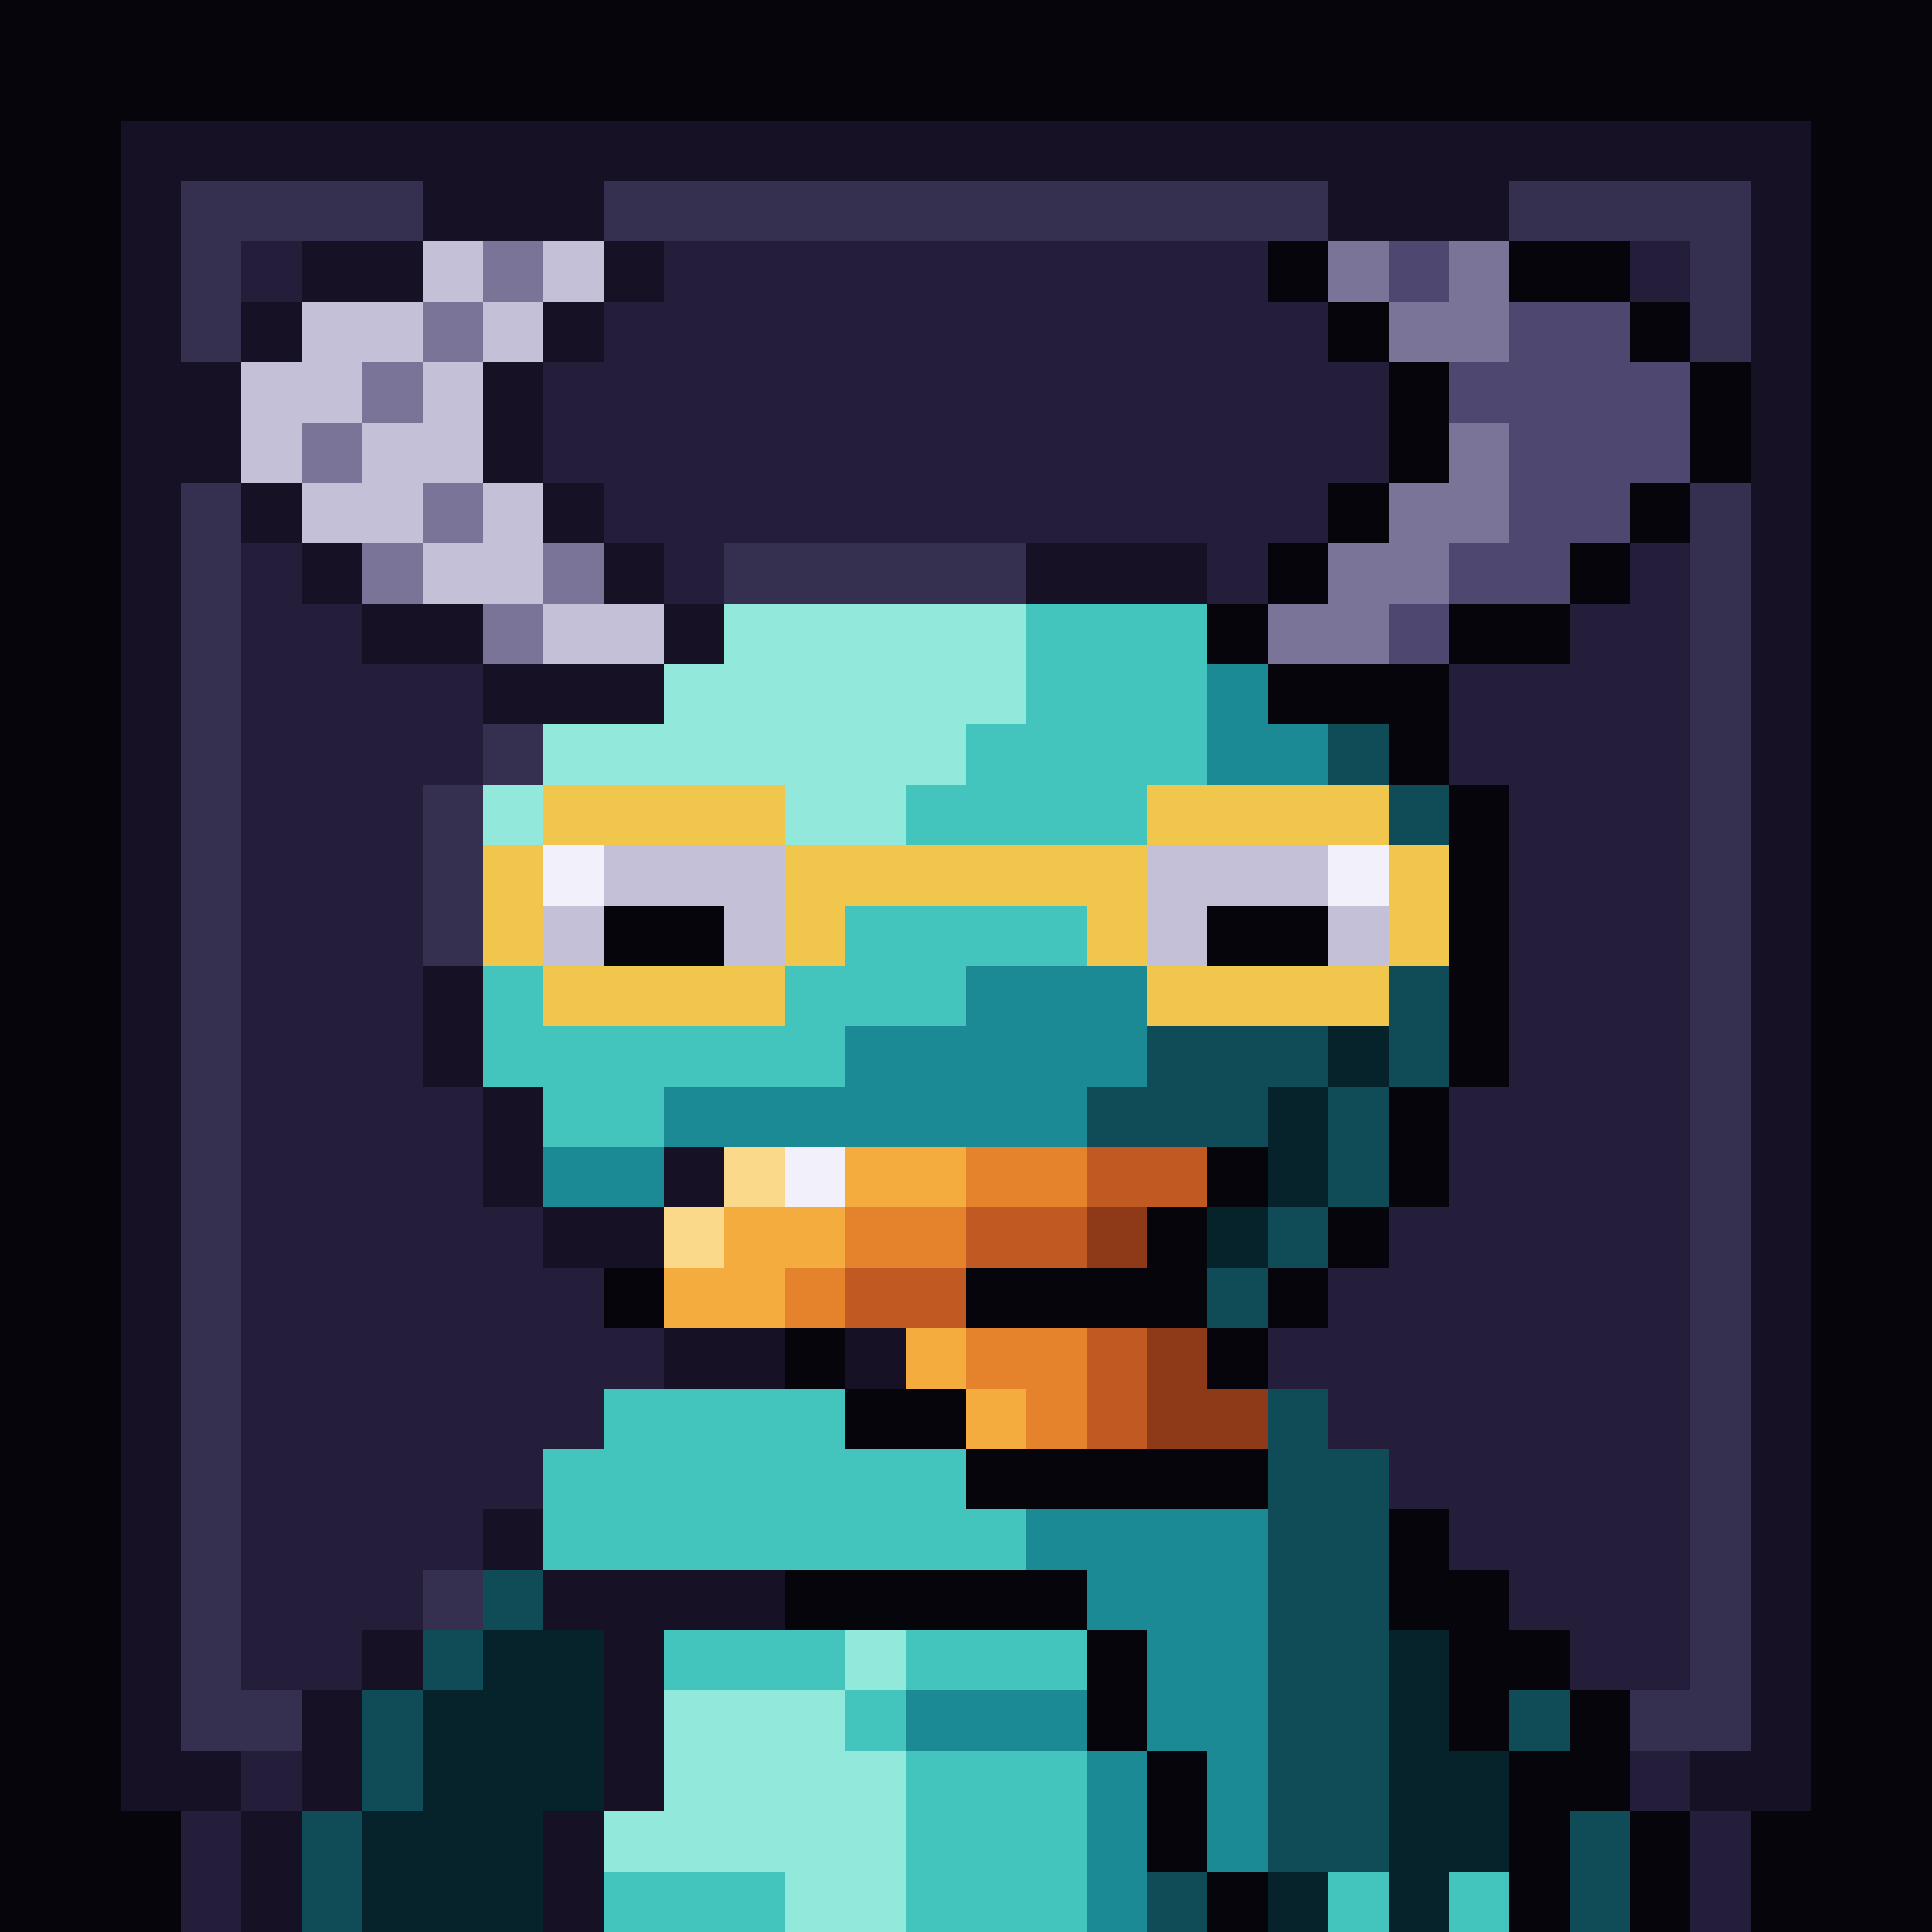
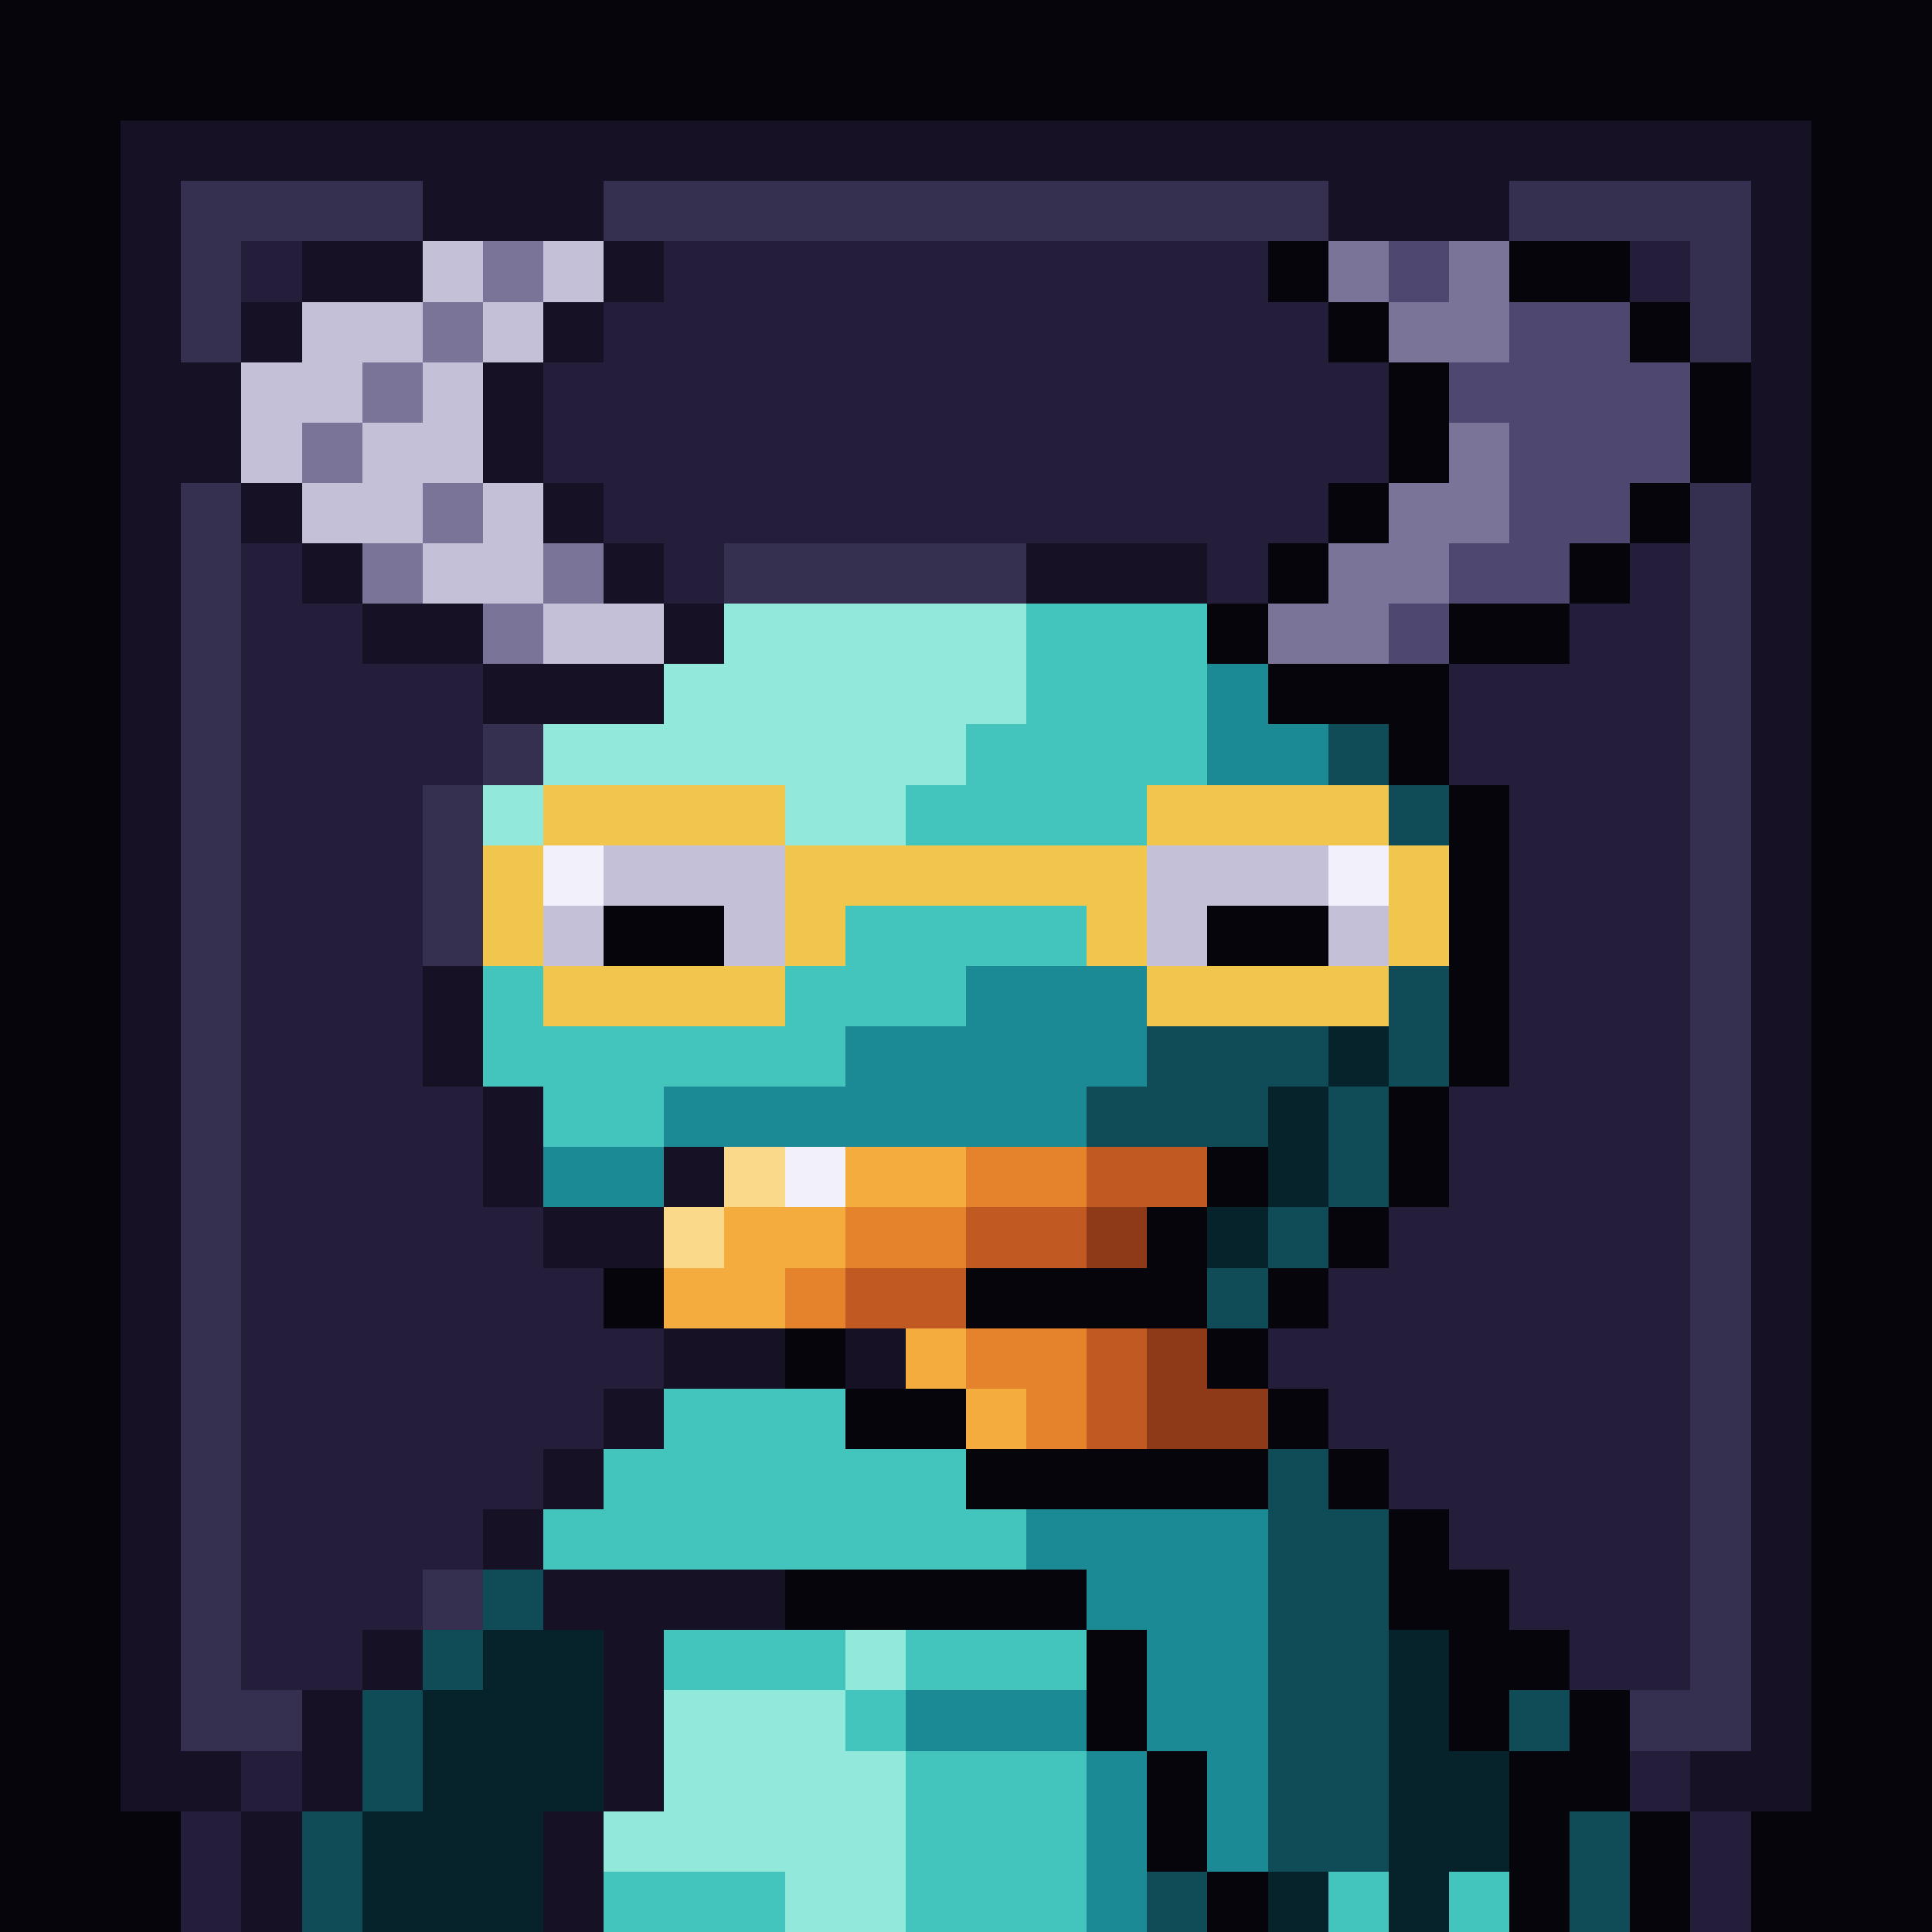
<svg xmlns="http://www.w3.org/2000/svg" width="512" height="512" viewBox="0 0 32 32" shape-rendering="crispEdges">
  <rect x="0" y="0" width="32" height="1" fill="#06050C" />
  <rect x="0" y="1" width="32" height="1" fill="#06050C" />
  <rect x="0" y="2" width="2" height="1" fill="#06050C" />
  <rect x="2" y="2" width="28" height="1" fill="#161125" />
  <rect x="30" y="2" width="2" height="1" fill="#06050C" />
  <rect x="0" y="3" width="2" height="1" fill="#06050C" />
  <rect x="2" y="3" width="1" height="1" fill="#161125" />
  <rect x="3" y="3" width="4" height="1" fill="#363050" />
  <rect x="7" y="3" width="3" height="1" fill="#161125" />
  <rect x="10" y="3" width="12" height="1" fill="#363050" />
  <rect x="22" y="3" width="3" height="1" fill="#161125" />
  <rect x="25" y="3" width="4" height="1" fill="#363050" />
  <rect x="29" y="3" width="1" height="1" fill="#161125" />
  <rect x="30" y="3" width="2" height="1" fill="#06050C" />
  <rect x="0" y="4" width="2" height="1" fill="#06050C" />
  <rect x="2" y="4" width="1" height="1" fill="#161125" />
  <rect x="3" y="4" width="1" height="1" fill="#363050" />
  <rect x="4" y="4" width="1" height="1" fill="#241E3A" />
  <rect x="5" y="4" width="2" height="1" fill="#161125" />
  <rect x="7" y="4" width="1" height="1" fill="#C4C0D8" />
  <rect x="8" y="4" width="1" height="1" fill="#7A7498" />
  <rect x="9" y="4" width="1" height="1" fill="#C4C0D8" />
  <rect x="10" y="4" width="1" height="1" fill="#161125" />
  <rect x="11" y="4" width="10" height="1" fill="#241E3A" />
  <rect x="21" y="4" width="1" height="1" fill="#06050C" />
  <rect x="22" y="4" width="1" height="1" fill="#7A7498" />
  <rect x="23" y="4" width="1" height="1" fill="#4E4870" />
  <rect x="24" y="4" width="1" height="1" fill="#7A7498" />
  <rect x="25" y="4" width="2" height="1" fill="#06050C" />
  <rect x="27" y="4" width="1" height="1" fill="#241E3A" />
  <rect x="28" y="4" width="1" height="1" fill="#363050" />
  <rect x="29" y="4" width="1" height="1" fill="#161125" />
  <rect x="30" y="4" width="2" height="1" fill="#06050C" />
  <rect x="0" y="5" width="2" height="1" fill="#06050C" />
  <rect x="2" y="5" width="1" height="1" fill="#161125" />
  <rect x="3" y="5" width="1" height="1" fill="#363050" />
  <rect x="4" y="5" width="1" height="1" fill="#161125" />
  <rect x="5" y="5" width="2" height="1" fill="#C4C0D8" />
  <rect x="7" y="5" width="1" height="1" fill="#7A7498" />
  <rect x="8" y="5" width="1" height="1" fill="#C4C0D8" />
  <rect x="9" y="5" width="1" height="1" fill="#161125" />
  <rect x="10" y="5" width="12" height="1" fill="#241E3A" />
  <rect x="22" y="5" width="1" height="1" fill="#06050C" />
  <rect x="23" y="5" width="2" height="1" fill="#7A7498" />
  <rect x="25" y="5" width="2" height="1" fill="#4E4870" />
  <rect x="27" y="5" width="1" height="1" fill="#06050C" />
  <rect x="28" y="5" width="1" height="1" fill="#363050" />
  <rect x="29" y="5" width="1" height="1" fill="#161125" />
  <rect x="30" y="5" width="2" height="1" fill="#06050C" />
  <rect x="0" y="6" width="2" height="1" fill="#06050C" />
  <rect x="2" y="6" width="2" height="1" fill="#161125" />
  <rect x="4" y="6" width="2" height="1" fill="#C4C0D8" />
  <rect x="6" y="6" width="1" height="1" fill="#7A7498" />
  <rect x="7" y="6" width="1" height="1" fill="#C4C0D8" />
  <rect x="8" y="6" width="1" height="1" fill="#161125" />
  <rect x="9" y="6" width="14" height="1" fill="#241E3A" />
  <rect x="23" y="6" width="1" height="1" fill="#06050C" />
  <rect x="24" y="6" width="4" height="1" fill="#4E4870" />
  <rect x="28" y="6" width="1" height="1" fill="#06050C" />
  <rect x="29" y="6" width="1" height="1" fill="#161125" />
  <rect x="30" y="6" width="2" height="1" fill="#06050C" />
  <rect x="0" y="7" width="2" height="1" fill="#06050C" />
  <rect x="2" y="7" width="2" height="1" fill="#161125" />
  <rect x="4" y="7" width="1" height="1" fill="#C4C0D8" />
  <rect x="5" y="7" width="1" height="1" fill="#7A7498" />
  <rect x="6" y="7" width="2" height="1" fill="#C4C0D8" />
  <rect x="8" y="7" width="1" height="1" fill="#161125" />
  <rect x="9" y="7" width="14" height="1" fill="#241E3A" />
  <rect x="23" y="7" width="1" height="1" fill="#06050C" />
  <rect x="24" y="7" width="1" height="1" fill="#7A7498" />
  <rect x="25" y="7" width="3" height="1" fill="#4E4870" />
  <rect x="28" y="7" width="1" height="1" fill="#06050C" />
  <rect x="29" y="7" width="1" height="1" fill="#161125" />
  <rect x="30" y="7" width="2" height="1" fill="#06050C" />
  <rect x="0" y="8" width="2" height="1" fill="#06050C" />
  <rect x="2" y="8" width="1" height="1" fill="#161125" />
  <rect x="3" y="8" width="1" height="1" fill="#363050" />
  <rect x="4" y="8" width="1" height="1" fill="#161125" />
  <rect x="5" y="8" width="2" height="1" fill="#C4C0D8" />
  <rect x="7" y="8" width="1" height="1" fill="#7A7498" />
  <rect x="8" y="8" width="1" height="1" fill="#C4C0D8" />
  <rect x="9" y="8" width="1" height="1" fill="#161125" />
  <rect x="10" y="8" width="12" height="1" fill="#241E3A" />
  <rect x="22" y="8" width="1" height="1" fill="#06050C" />
  <rect x="23" y="8" width="2" height="1" fill="#7A7498" />
  <rect x="25" y="8" width="2" height="1" fill="#4E4870" />
  <rect x="27" y="8" width="1" height="1" fill="#06050C" />
  <rect x="28" y="8" width="1" height="1" fill="#363050" />
  <rect x="29" y="8" width="1" height="1" fill="#161125" />
  <rect x="30" y="8" width="2" height="1" fill="#06050C" />
  <rect x="0" y="9" width="2" height="1" fill="#06050C" />
  <rect x="2" y="9" width="1" height="1" fill="#161125" />
  <rect x="3" y="9" width="1" height="1" fill="#363050" />
  <rect x="4" y="9" width="1" height="1" fill="#241E3A" />
  <rect x="5" y="9" width="1" height="1" fill="#161125" />
  <rect x="6" y="9" width="1" height="1" fill="#7A7498" />
  <rect x="7" y="9" width="2" height="1" fill="#C4C0D8" />
  <rect x="9" y="9" width="1" height="1" fill="#7A7498" />
  <rect x="10" y="9" width="1" height="1" fill="#161125" />
  <rect x="11" y="9" width="1" height="1" fill="#241E3A" />
  <rect x="12" y="9" width="5" height="1" fill="#363050" />
  <rect x="17" y="9" width="3" height="1" fill="#161125" />
  <rect x="20" y="9" width="1" height="1" fill="#241E3A" />
  <rect x="21" y="9" width="1" height="1" fill="#06050C" />
  <rect x="22" y="9" width="2" height="1" fill="#7A7498" />
  <rect x="24" y="9" width="2" height="1" fill="#4E4870" />
  <rect x="26" y="9" width="1" height="1" fill="#06050C" />
  <rect x="27" y="9" width="1" height="1" fill="#241E3A" />
  <rect x="28" y="9" width="1" height="1" fill="#363050" />
  <rect x="29" y="9" width="1" height="1" fill="#161125" />
  <rect x="30" y="9" width="2" height="1" fill="#06050C" />
  <rect x="0" y="10" width="2" height="1" fill="#06050C" />
  <rect x="2" y="10" width="1" height="1" fill="#161125" />
  <rect x="3" y="10" width="1" height="1" fill="#363050" />
  <rect x="4" y="10" width="2" height="1" fill="#241E3A" />
  <rect x="6" y="10" width="2" height="1" fill="#161125" />
  <rect x="8" y="10" width="1" height="1" fill="#7A7498" />
  <rect x="9" y="10" width="2" height="1" fill="#C4C0D8" />
  <rect x="11" y="10" width="1" height="1" fill="#161125" />
  <rect x="12" y="10" width="5" height="1" fill="#93E8DC" />
  <rect x="17" y="10" width="3" height="1" fill="#43C4BC" />
  <rect x="20" y="10" width="1" height="1" fill="#06050C" />
  <rect x="21" y="10" width="2" height="1" fill="#7A7498" />
  <rect x="23" y="10" width="1" height="1" fill="#4E4870" />
  <rect x="24" y="10" width="2" height="1" fill="#06050C" />
  <rect x="26" y="10" width="2" height="1" fill="#241E3A" />
  <rect x="28" y="10" width="1" height="1" fill="#363050" />
  <rect x="29" y="10" width="1" height="1" fill="#161125" />
  <rect x="30" y="10" width="2" height="1" fill="#06050C" />
  <rect x="0" y="11" width="2" height="1" fill="#06050C" />
  <rect x="2" y="11" width="1" height="1" fill="#161125" />
  <rect x="3" y="11" width="1" height="1" fill="#363050" />
  <rect x="4" y="11" width="4" height="1" fill="#241E3A" />
  <rect x="8" y="11" width="3" height="1" fill="#161125" />
  <rect x="11" y="11" width="6" height="1" fill="#93E8DC" />
  <rect x="17" y="11" width="3" height="1" fill="#43C4BC" />
  <rect x="20" y="11" width="1" height="1" fill="#1C8A94" />
  <rect x="21" y="11" width="3" height="1" fill="#06050C" />
  <rect x="24" y="11" width="4" height="1" fill="#241E3A" />
  <rect x="28" y="11" width="1" height="1" fill="#363050" />
  <rect x="29" y="11" width="1" height="1" fill="#161125" />
  <rect x="30" y="11" width="2" height="1" fill="#06050C" />
  <rect x="0" y="12" width="2" height="1" fill="#06050C" />
  <rect x="2" y="12" width="1" height="1" fill="#161125" />
  <rect x="3" y="12" width="1" height="1" fill="#363050" />
  <rect x="4" y="12" width="4" height="1" fill="#241E3A" />
  <rect x="8" y="12" width="1" height="1" fill="#363050" />
  <rect x="9" y="12" width="7" height="1" fill="#93E8DC" />
  <rect x="16" y="12" width="4" height="1" fill="#43C4BC" />
  <rect x="20" y="12" width="2" height="1" fill="#1C8A94" />
  <rect x="22" y="12" width="1" height="1" fill="#0F4C58" />
  <rect x="23" y="12" width="1" height="1" fill="#06050C" />
  <rect x="24" y="12" width="4" height="1" fill="#241E3A" />
  <rect x="28" y="12" width="1" height="1" fill="#363050" />
  <rect x="29" y="12" width="1" height="1" fill="#161125" />
  <rect x="30" y="12" width="2" height="1" fill="#06050C" />
  <rect x="0" y="13" width="2" height="1" fill="#06050C" />
  <rect x="2" y="13" width="1" height="1" fill="#161125" />
  <rect x="3" y="13" width="1" height="1" fill="#363050" />
  <rect x="4" y="13" width="3" height="1" fill="#241E3A" />
  <rect x="7" y="13" width="1" height="1" fill="#363050" />
  <rect x="8" y="13" width="1" height="1" fill="#93E8DC" />
  <rect x="9" y="13" width="4" height="1" fill="#F0C64C" />
  <rect x="13" y="13" width="2" height="1" fill="#93E8DC" />
  <rect x="15" y="13" width="4" height="1" fill="#43C4BC" />
  <rect x="19" y="13" width="4" height="1" fill="#F0C64C" />
  <rect x="23" y="13" width="1" height="1" fill="#0F4C58" />
  <rect x="24" y="13" width="1" height="1" fill="#06050C" />
  <rect x="25" y="13" width="3" height="1" fill="#241E3A" />
  <rect x="28" y="13" width="1" height="1" fill="#363050" />
  <rect x="29" y="13" width="1" height="1" fill="#161125" />
  <rect x="30" y="13" width="2" height="1" fill="#06050C" />
  <rect x="0" y="14" width="2" height="1" fill="#06050C" />
  <rect x="2" y="14" width="1" height="1" fill="#161125" />
  <rect x="3" y="14" width="1" height="1" fill="#363050" />
  <rect x="4" y="14" width="3" height="1" fill="#241E3A" />
  <rect x="7" y="14" width="1" height="1" fill="#363050" />
  <rect x="8" y="14" width="1" height="1" fill="#F0C64C" />
  <rect x="9" y="14" width="1" height="1" fill="#F2F0FA" />
  <rect x="10" y="14" width="3" height="1" fill="#C4C0D8" />
  <rect x="13" y="14" width="6" height="1" fill="#F0C64C" />
  <rect x="19" y="14" width="3" height="1" fill="#C4C0D8" />
  <rect x="22" y="14" width="1" height="1" fill="#F2F0FA" />
  <rect x="23" y="14" width="1" height="1" fill="#F0C64C" />
  <rect x="24" y="14" width="1" height="1" fill="#06050C" />
  <rect x="25" y="14" width="3" height="1" fill="#241E3A" />
  <rect x="28" y="14" width="1" height="1" fill="#363050" />
  <rect x="29" y="14" width="1" height="1" fill="#161125" />
  <rect x="30" y="14" width="2" height="1" fill="#06050C" />
  <rect x="0" y="15" width="2" height="1" fill="#06050C" />
  <rect x="2" y="15" width="1" height="1" fill="#161125" />
  <rect x="3" y="15" width="1" height="1" fill="#363050" />
  <rect x="4" y="15" width="3" height="1" fill="#241E3A" />
  <rect x="7" y="15" width="1" height="1" fill="#363050" />
  <rect x="8" y="15" width="1" height="1" fill="#F0C64C" />
  <rect x="9" y="15" width="1" height="1" fill="#C4C0D8" />
  <rect x="10" y="15" width="2" height="1" fill="#06050C" />
  <rect x="12" y="15" width="1" height="1" fill="#C4C0D8" />
  <rect x="13" y="15" width="1" height="1" fill="#F0C64C" />
  <rect x="14" y="15" width="4" height="1" fill="#43C4BC" />
  <rect x="18" y="15" width="1" height="1" fill="#F0C64C" />
  <rect x="19" y="15" width="1" height="1" fill="#C4C0D8" />
  <rect x="20" y="15" width="2" height="1" fill="#06050C" />
  <rect x="22" y="15" width="1" height="1" fill="#C4C0D8" />
  <rect x="23" y="15" width="1" height="1" fill="#F0C64C" />
  <rect x="24" y="15" width="1" height="1" fill="#06050C" />
  <rect x="25" y="15" width="3" height="1" fill="#241E3A" />
  <rect x="28" y="15" width="1" height="1" fill="#363050" />
  <rect x="29" y="15" width="1" height="1" fill="#161125" />
  <rect x="30" y="15" width="2" height="1" fill="#06050C" />
  <rect x="0" y="16" width="2" height="1" fill="#06050C" />
  <rect x="2" y="16" width="1" height="1" fill="#161125" />
  <rect x="3" y="16" width="1" height="1" fill="#363050" />
  <rect x="4" y="16" width="3" height="1" fill="#241E3A" />
  <rect x="7" y="16" width="1" height="1" fill="#161125" />
  <rect x="8" y="16" width="1" height="1" fill="#43C4BC" />
  <rect x="9" y="16" width="4" height="1" fill="#F0C64C" />
  <rect x="13" y="16" width="3" height="1" fill="#43C4BC" />
  <rect x="16" y="16" width="3" height="1" fill="#1C8A94" />
  <rect x="19" y="16" width="4" height="1" fill="#F0C64C" />
  <rect x="23" y="16" width="1" height="1" fill="#0F4C58" />
  <rect x="24" y="16" width="1" height="1" fill="#06050C" />
  <rect x="25" y="16" width="3" height="1" fill="#241E3A" />
  <rect x="28" y="16" width="1" height="1" fill="#363050" />
  <rect x="29" y="16" width="1" height="1" fill="#161125" />
  <rect x="30" y="16" width="2" height="1" fill="#06050C" />
  <rect x="0" y="17" width="2" height="1" fill="#06050C" />
  <rect x="2" y="17" width="1" height="1" fill="#161125" />
  <rect x="3" y="17" width="1" height="1" fill="#363050" />
  <rect x="4" y="17" width="3" height="1" fill="#241E3A" />
  <rect x="7" y="17" width="1" height="1" fill="#161125" />
  <rect x="8" y="17" width="6" height="1" fill="#43C4BC" />
  <rect x="14" y="17" width="5" height="1" fill="#1C8A94" />
  <rect x="19" y="17" width="3" height="1" fill="#0F4C58" />
  <rect x="22" y="17" width="1" height="1" fill="#06232C" />
  <rect x="23" y="17" width="1" height="1" fill="#0F4C58" />
  <rect x="24" y="17" width="1" height="1" fill="#06050C" />
  <rect x="25" y="17" width="3" height="1" fill="#241E3A" />
  <rect x="28" y="17" width="1" height="1" fill="#363050" />
  <rect x="29" y="17" width="1" height="1" fill="#161125" />
  <rect x="30" y="17" width="2" height="1" fill="#06050C" />
  <rect x="0" y="18" width="2" height="1" fill="#06050C" />
  <rect x="2" y="18" width="1" height="1" fill="#161125" />
  <rect x="3" y="18" width="1" height="1" fill="#363050" />
  <rect x="4" y="18" width="4" height="1" fill="#241E3A" />
  <rect x="8" y="18" width="1" height="1" fill="#161125" />
  <rect x="9" y="18" width="2" height="1" fill="#43C4BC" />
  <rect x="11" y="18" width="7" height="1" fill="#1C8A94" />
  <rect x="18" y="18" width="3" height="1" fill="#0F4C58" />
  <rect x="21" y="18" width="1" height="1" fill="#06232C" />
  <rect x="22" y="18" width="1" height="1" fill="#0F4C58" />
  <rect x="23" y="18" width="1" height="1" fill="#06050C" />
  <rect x="24" y="18" width="4" height="1" fill="#241E3A" />
  <rect x="28" y="18" width="1" height="1" fill="#363050" />
  <rect x="29" y="18" width="1" height="1" fill="#161125" />
  <rect x="30" y="18" width="2" height="1" fill="#06050C" />
  <rect x="0" y="19" width="2" height="1" fill="#06050C" />
  <rect x="2" y="19" width="1" height="1" fill="#161125" />
  <rect x="3" y="19" width="1" height="1" fill="#363050" />
  <rect x="4" y="19" width="4" height="1" fill="#241E3A" />
  <rect x="8" y="19" width="1" height="1" fill="#161125" />
  <rect x="9" y="19" width="2" height="1" fill="#1C8A94" />
  <rect x="11" y="19" width="1" height="1" fill="#161125" />
  <rect x="12" y="19" width="1" height="1" fill="#FBD98A" />
  <rect x="13" y="19" width="1" height="1" fill="#F2F0FA" />
  <rect x="14" y="19" width="2" height="1" fill="#F5AC3E" />
  <rect x="16" y="19" width="2" height="1" fill="#E5822C" />
  <rect x="18" y="19" width="2" height="1" fill="#C05A22" />
  <rect x="20" y="19" width="1" height="1" fill="#06050C" />
  <rect x="21" y="19" width="1" height="1" fill="#06232C" />
  <rect x="22" y="19" width="1" height="1" fill="#0F4C58" />
  <rect x="23" y="19" width="1" height="1" fill="#06050C" />
  <rect x="24" y="19" width="4" height="1" fill="#241E3A" />
  <rect x="28" y="19" width="1" height="1" fill="#363050" />
  <rect x="29" y="19" width="1" height="1" fill="#161125" />
  <rect x="30" y="19" width="2" height="1" fill="#06050C" />
  <rect x="0" y="20" width="2" height="1" fill="#06050C" />
  <rect x="2" y="20" width="1" height="1" fill="#161125" />
  <rect x="3" y="20" width="1" height="1" fill="#363050" />
  <rect x="4" y="20" width="5" height="1" fill="#241E3A" />
  <rect x="9" y="20" width="2" height="1" fill="#161125" />
  <rect x="11" y="20" width="1" height="1" fill="#FBD98A" />
  <rect x="12" y="20" width="2" height="1" fill="#F5AC3E" />
  <rect x="14" y="20" width="2" height="1" fill="#E5822C" />
  <rect x="16" y="20" width="2" height="1" fill="#C05A22" />
  <rect x="18" y="20" width="1" height="1" fill="#8E3A18" />
  <rect x="19" y="20" width="1" height="1" fill="#06050C" />
  <rect x="20" y="20" width="1" height="1" fill="#06232C" />
  <rect x="21" y="20" width="1" height="1" fill="#0F4C58" />
  <rect x="22" y="20" width="1" height="1" fill="#06050C" />
  <rect x="23" y="20" width="5" height="1" fill="#241E3A" />
  <rect x="28" y="20" width="1" height="1" fill="#363050" />
  <rect x="29" y="20" width="1" height="1" fill="#161125" />
  <rect x="30" y="20" width="2" height="1" fill="#06050C" />
  <rect x="0" y="21" width="2" height="1" fill="#06050C" />
  <rect x="2" y="21" width="1" height="1" fill="#161125" />
  <rect x="3" y="21" width="1" height="1" fill="#363050" />
  <rect x="4" y="21" width="6" height="1" fill="#241E3A" />
  <rect x="10" y="21" width="1" height="1" fill="#06050C" />
  <rect x="11" y="21" width="2" height="1" fill="#F5AC3E" />
  <rect x="13" y="21" width="1" height="1" fill="#E5822C" />
  <rect x="14" y="21" width="2" height="1" fill="#C05A22" />
  <rect x="16" y="21" width="4" height="1" fill="#06050C" />
  <rect x="20" y="21" width="1" height="1" fill="#0F4C58" />
  <rect x="21" y="21" width="1" height="1" fill="#06050C" />
  <rect x="22" y="21" width="6" height="1" fill="#241E3A" />
  <rect x="28" y="21" width="1" height="1" fill="#363050" />
  <rect x="29" y="21" width="1" height="1" fill="#161125" />
  <rect x="30" y="21" width="2" height="1" fill="#06050C" />
  <rect x="0" y="22" width="2" height="1" fill="#06050C" />
  <rect x="2" y="22" width="1" height="1" fill="#161125" />
  <rect x="3" y="22" width="1" height="1" fill="#363050" />
  <rect x="4" y="22" width="7" height="1" fill="#241E3A" />
  <rect x="11" y="22" width="2" height="1" fill="#161125" />
  <rect x="13" y="22" width="1" height="1" fill="#06050C" />
  <rect x="14" y="22" width="1" height="1" fill="#161125" />
  <rect x="15" y="22" width="1" height="1" fill="#F5AC3E" />
  <rect x="16" y="22" width="2" height="1" fill="#E5822C" />
  <rect x="18" y="22" width="1" height="1" fill="#C05A22" />
  <rect x="19" y="22" width="1" height="1" fill="#8E3A18" />
  <rect x="20" y="22" width="1" height="1" fill="#06050C" />
  <rect x="21" y="22" width="7" height="1" fill="#241E3A" />
  <rect x="28" y="22" width="1" height="1" fill="#363050" />
  <rect x="29" y="22" width="1" height="1" fill="#161125" />
  <rect x="30" y="22" width="2" height="1" fill="#06050C" />
  <rect x="0" y="23" width="2" height="1" fill="#06050C" />
  <rect x="2" y="23" width="1" height="1" fill="#161125" />
  <rect x="3" y="23" width="1" height="1" fill="#363050" />
  <rect x="4" y="23" width="6" height="1" fill="#241E3A" />
-   <rect x="10" y="23" width="4" height="1" fill="#43C4BC" />
+   <rect x="10" y="23" width="1" height="1" fill="#161125" />
+   <rect x="11" y="23" width="3" height="1" fill="#43C4BC" />
  <rect x="14" y="23" width="2" height="1" fill="#06050C" />
  <rect x="16" y="23" width="1" height="1" fill="#F5AC3E" />
  <rect x="17" y="23" width="1" height="1" fill="#E5822C" />
  <rect x="18" y="23" width="1" height="1" fill="#C05A22" />
  <rect x="19" y="23" width="2" height="1" fill="#8E3A18" />
-   <rect x="21" y="23" width="1" height="1" fill="#0F4C58" />
+   <rect x="21" y="23" width="1" height="1" fill="#06050C" />
  <rect x="22" y="23" width="6" height="1" fill="#241E3A" />
  <rect x="28" y="23" width="1" height="1" fill="#363050" />
  <rect x="29" y="23" width="1" height="1" fill="#161125" />
  <rect x="30" y="23" width="2" height="1" fill="#06050C" />
  <rect x="0" y="24" width="2" height="1" fill="#06050C" />
  <rect x="2" y="24" width="1" height="1" fill="#161125" />
  <rect x="3" y="24" width="1" height="1" fill="#363050" />
  <rect x="4" y="24" width="5" height="1" fill="#241E3A" />
-   <rect x="9" y="24" width="7" height="1" fill="#43C4BC" />
+   <rect x="9" y="24" width="1" height="1" fill="#161125" />
+   <rect x="10" y="24" width="6" height="1" fill="#43C4BC" />
  <rect x="16" y="24" width="5" height="1" fill="#06050C" />
-   <rect x="21" y="24" width="2" height="1" fill="#0F4C58" />
+   <rect x="21" y="24" width="1" height="1" fill="#0F4C58" />
+   <rect x="22" y="24" width="1" height="1" fill="#06050C" />
  <rect x="23" y="24" width="5" height="1" fill="#241E3A" />
  <rect x="28" y="24" width="1" height="1" fill="#363050" />
  <rect x="29" y="24" width="1" height="1" fill="#161125" />
  <rect x="30" y="24" width="2" height="1" fill="#06050C" />
  <rect x="0" y="25" width="2" height="1" fill="#06050C" />
  <rect x="2" y="25" width="1" height="1" fill="#161125" />
  <rect x="3" y="25" width="1" height="1" fill="#363050" />
  <rect x="4" y="25" width="4" height="1" fill="#241E3A" />
  <rect x="8" y="25" width="1" height="1" fill="#161125" />
  <rect x="9" y="25" width="8" height="1" fill="#43C4BC" />
  <rect x="17" y="25" width="4" height="1" fill="#1C8A94" />
  <rect x="21" y="25" width="2" height="1" fill="#0F4C58" />
  <rect x="23" y="25" width="1" height="1" fill="#06050C" />
  <rect x="24" y="25" width="4" height="1" fill="#241E3A" />
  <rect x="28" y="25" width="1" height="1" fill="#363050" />
  <rect x="29" y="25" width="1" height="1" fill="#161125" />
  <rect x="30" y="25" width="2" height="1" fill="#06050C" />
  <rect x="0" y="26" width="2" height="1" fill="#06050C" />
  <rect x="2" y="26" width="1" height="1" fill="#161125" />
  <rect x="3" y="26" width="1" height="1" fill="#363050" />
  <rect x="4" y="26" width="3" height="1" fill="#241E3A" />
  <rect x="7" y="26" width="1" height="1" fill="#363050" />
  <rect x="8" y="26" width="1" height="1" fill="#0F4C58" />
  <rect x="9" y="26" width="4" height="1" fill="#161125" />
  <rect x="13" y="26" width="5" height="1" fill="#06050C" />
  <rect x="18" y="26" width="3" height="1" fill="#1C8A94" />
  <rect x="21" y="26" width="2" height="1" fill="#0F4C58" />
  <rect x="23" y="26" width="2" height="1" fill="#06050C" />
  <rect x="25" y="26" width="3" height="1" fill="#241E3A" />
  <rect x="28" y="26" width="1" height="1" fill="#363050" />
  <rect x="29" y="26" width="1" height="1" fill="#161125" />
  <rect x="30" y="26" width="2" height="1" fill="#06050C" />
  <rect x="0" y="27" width="2" height="1" fill="#06050C" />
  <rect x="2" y="27" width="1" height="1" fill="#161125" />
  <rect x="3" y="27" width="1" height="1" fill="#363050" />
  <rect x="4" y="27" width="2" height="1" fill="#241E3A" />
  <rect x="6" y="27" width="1" height="1" fill="#161125" />
  <rect x="7" y="27" width="1" height="1" fill="#0F4C58" />
  <rect x="8" y="27" width="2" height="1" fill="#06232C" />
  <rect x="10" y="27" width="1" height="1" fill="#161125" />
  <rect x="11" y="27" width="3" height="1" fill="#43C4BC" />
  <rect x="14" y="27" width="1" height="1" fill="#93E8DC" />
  <rect x="15" y="27" width="3" height="1" fill="#43C4BC" />
  <rect x="18" y="27" width="1" height="1" fill="#06050C" />
  <rect x="19" y="27" width="2" height="1" fill="#1C8A94" />
  <rect x="21" y="27" width="2" height="1" fill="#0F4C58" />
  <rect x="23" y="27" width="1" height="1" fill="#06232C" />
  <rect x="24" y="27" width="2" height="1" fill="#06050C" />
  <rect x="26" y="27" width="2" height="1" fill="#241E3A" />
  <rect x="28" y="27" width="1" height="1" fill="#363050" />
  <rect x="29" y="27" width="1" height="1" fill="#161125" />
  <rect x="30" y="27" width="2" height="1" fill="#06050C" />
  <rect x="0" y="28" width="2" height="1" fill="#06050C" />
  <rect x="2" y="28" width="1" height="1" fill="#161125" />
  <rect x="3" y="28" width="2" height="1" fill="#363050" />
  <rect x="5" y="28" width="1" height="1" fill="#161125" />
  <rect x="6" y="28" width="1" height="1" fill="#0F4C58" />
  <rect x="7" y="28" width="3" height="1" fill="#06232C" />
  <rect x="10" y="28" width="1" height="1" fill="#161125" />
  <rect x="11" y="28" width="3" height="1" fill="#93E8DC" />
  <rect x="14" y="28" width="1" height="1" fill="#43C4BC" />
  <rect x="15" y="28" width="3" height="1" fill="#1C8A94" />
  <rect x="18" y="28" width="1" height="1" fill="#06050C" />
  <rect x="19" y="28" width="2" height="1" fill="#1C8A94" />
  <rect x="21" y="28" width="2" height="1" fill="#0F4C58" />
  <rect x="23" y="28" width="1" height="1" fill="#06232C" />
  <rect x="24" y="28" width="1" height="1" fill="#06050C" />
  <rect x="25" y="28" width="1" height="1" fill="#0F4C58" />
  <rect x="26" y="28" width="1" height="1" fill="#06050C" />
  <rect x="27" y="28" width="2" height="1" fill="#363050" />
  <rect x="29" y="28" width="1" height="1" fill="#161125" />
  <rect x="30" y="28" width="2" height="1" fill="#06050C" />
  <rect x="0" y="29" width="2" height="1" fill="#06050C" />
  <rect x="2" y="29" width="2" height="1" fill="#161125" />
  <rect x="4" y="29" width="1" height="1" fill="#241E3A" />
  <rect x="5" y="29" width="1" height="1" fill="#161125" />
  <rect x="6" y="29" width="1" height="1" fill="#0F4C58" />
  <rect x="7" y="29" width="3" height="1" fill="#06232C" />
  <rect x="10" y="29" width="1" height="1" fill="#161125" />
  <rect x="11" y="29" width="4" height="1" fill="#93E8DC" />
  <rect x="15" y="29" width="3" height="1" fill="#43C4BC" />
  <rect x="18" y="29" width="1" height="1" fill="#1C8A94" />
  <rect x="19" y="29" width="1" height="1" fill="#06050C" />
  <rect x="20" y="29" width="1" height="1" fill="#1C8A94" />
  <rect x="21" y="29" width="2" height="1" fill="#0F4C58" />
  <rect x="23" y="29" width="2" height="1" fill="#06232C" />
  <rect x="25" y="29" width="2" height="1" fill="#06050C" />
  <rect x="27" y="29" width="1" height="1" fill="#241E3A" />
  <rect x="28" y="29" width="2" height="1" fill="#161125" />
  <rect x="30" y="29" width="2" height="1" fill="#06050C" />
  <rect x="0" y="30" width="3" height="1" fill="#06050C" />
  <rect x="3" y="30" width="1" height="1" fill="#241E3A" />
  <rect x="4" y="30" width="1" height="1" fill="#161125" />
  <rect x="5" y="30" width="1" height="1" fill="#0F4C58" />
  <rect x="6" y="30" width="3" height="1" fill="#06232C" />
  <rect x="9" y="30" width="1" height="1" fill="#161125" />
  <rect x="10" y="30" width="5" height="1" fill="#93E8DC" />
  <rect x="15" y="30" width="3" height="1" fill="#43C4BC" />
  <rect x="18" y="30" width="1" height="1" fill="#1C8A94" />
  <rect x="19" y="30" width="1" height="1" fill="#06050C" />
  <rect x="20" y="30" width="1" height="1" fill="#1C8A94" />
  <rect x="21" y="30" width="2" height="1" fill="#0F4C58" />
  <rect x="23" y="30" width="2" height="1" fill="#06232C" />
  <rect x="25" y="30" width="1" height="1" fill="#06050C" />
  <rect x="26" y="30" width="1" height="1" fill="#0F4C58" />
  <rect x="27" y="30" width="1" height="1" fill="#06050C" />
  <rect x="28" y="30" width="1" height="1" fill="#241E3A" />
  <rect x="29" y="30" width="3" height="1" fill="#06050C" />
  <rect x="0" y="31" width="3" height="1" fill="#06050C" />
  <rect x="3" y="31" width="1" height="1" fill="#241E3A" />
  <rect x="4" y="31" width="1" height="1" fill="#161125" />
  <rect x="5" y="31" width="1" height="1" fill="#0F4C58" />
  <rect x="6" y="31" width="3" height="1" fill="#06232C" />
  <rect x="9" y="31" width="1" height="1" fill="#161125" />
  <rect x="10" y="31" width="3" height="1" fill="#43C4BC" />
  <rect x="13" y="31" width="2" height="1" fill="#93E8DC" />
  <rect x="15" y="31" width="3" height="1" fill="#43C4BC" />
  <rect x="18" y="31" width="1" height="1" fill="#1C8A94" />
  <rect x="19" y="31" width="1" height="1" fill="#0F4C58" />
  <rect x="20" y="31" width="1" height="1" fill="#06050C" />
  <rect x="21" y="31" width="1" height="1" fill="#06232C" />
  <rect x="22" y="31" width="1" height="1" fill="#43C4BC" />
  <rect x="23" y="31" width="1" height="1" fill="#06232C" />
  <rect x="24" y="31" width="1" height="1" fill="#43C4BC" />
  <rect x="25" y="31" width="1" height="1" fill="#06050C" />
  <rect x="26" y="31" width="1" height="1" fill="#0F4C58" />
  <rect x="27" y="31" width="1" height="1" fill="#06050C" />
  <rect x="28" y="31" width="1" height="1" fill="#241E3A" />
  <rect x="29" y="31" width="3" height="1" fill="#06050C" />
</svg>
